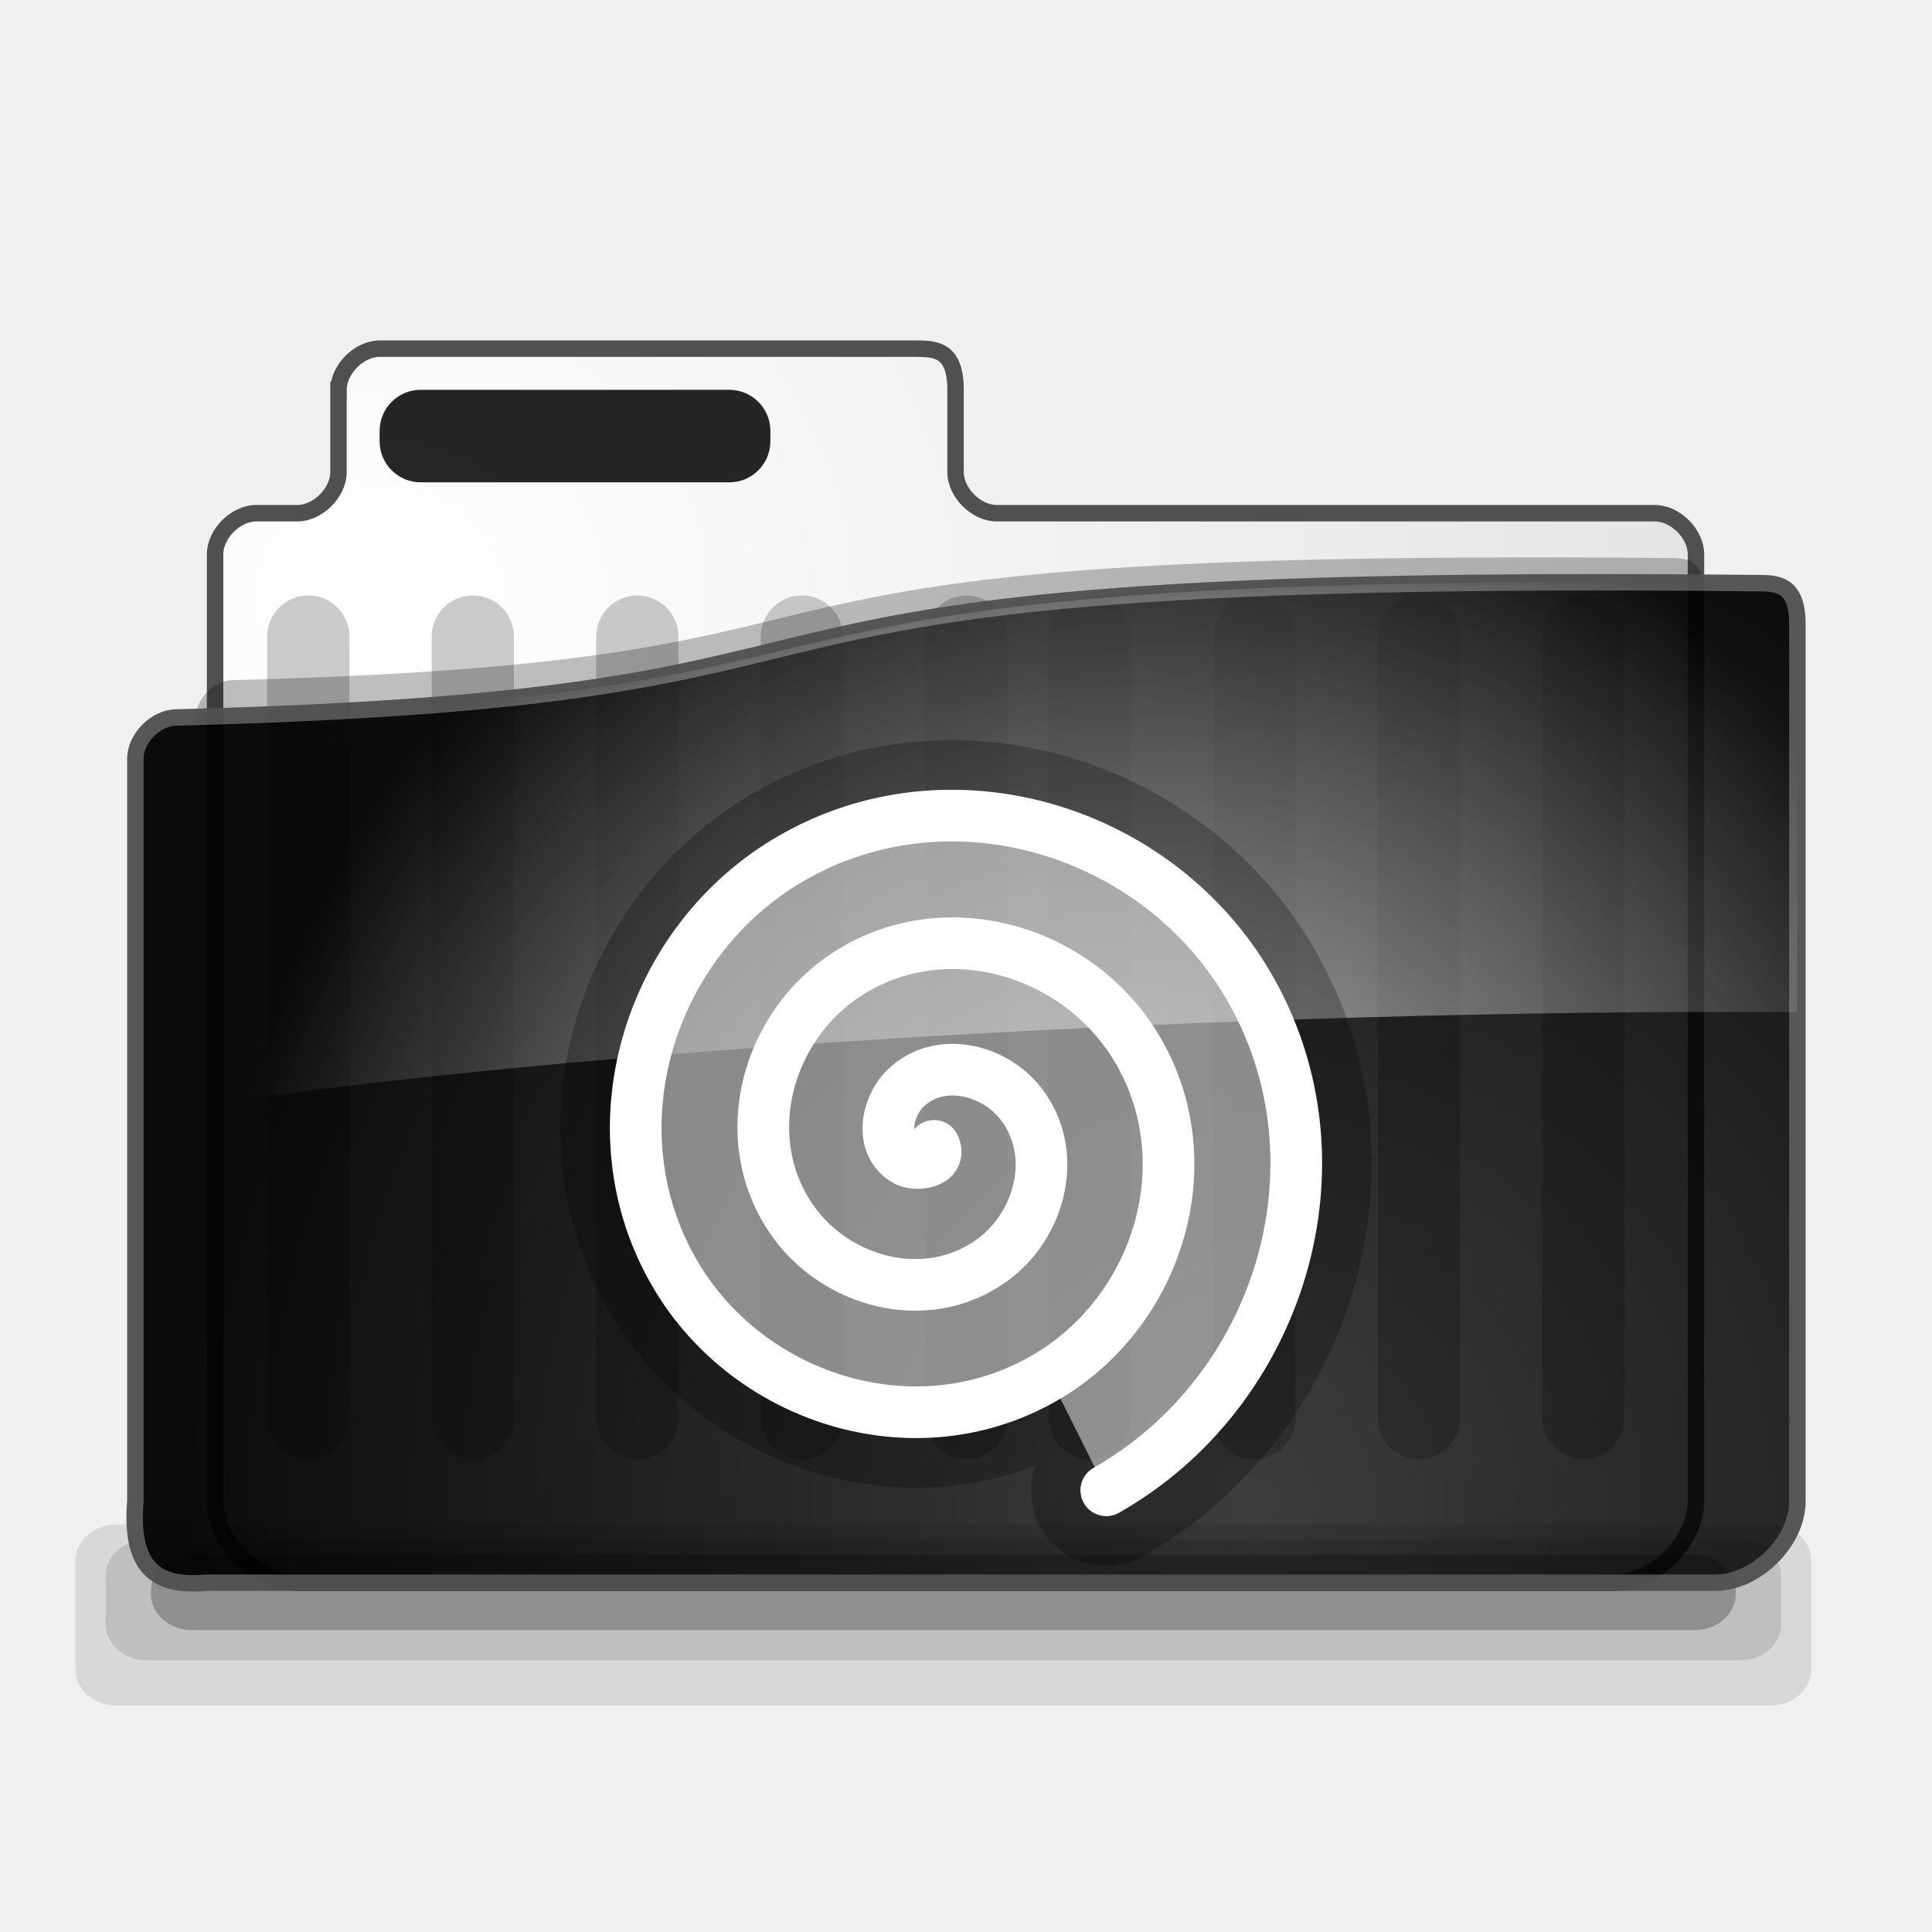
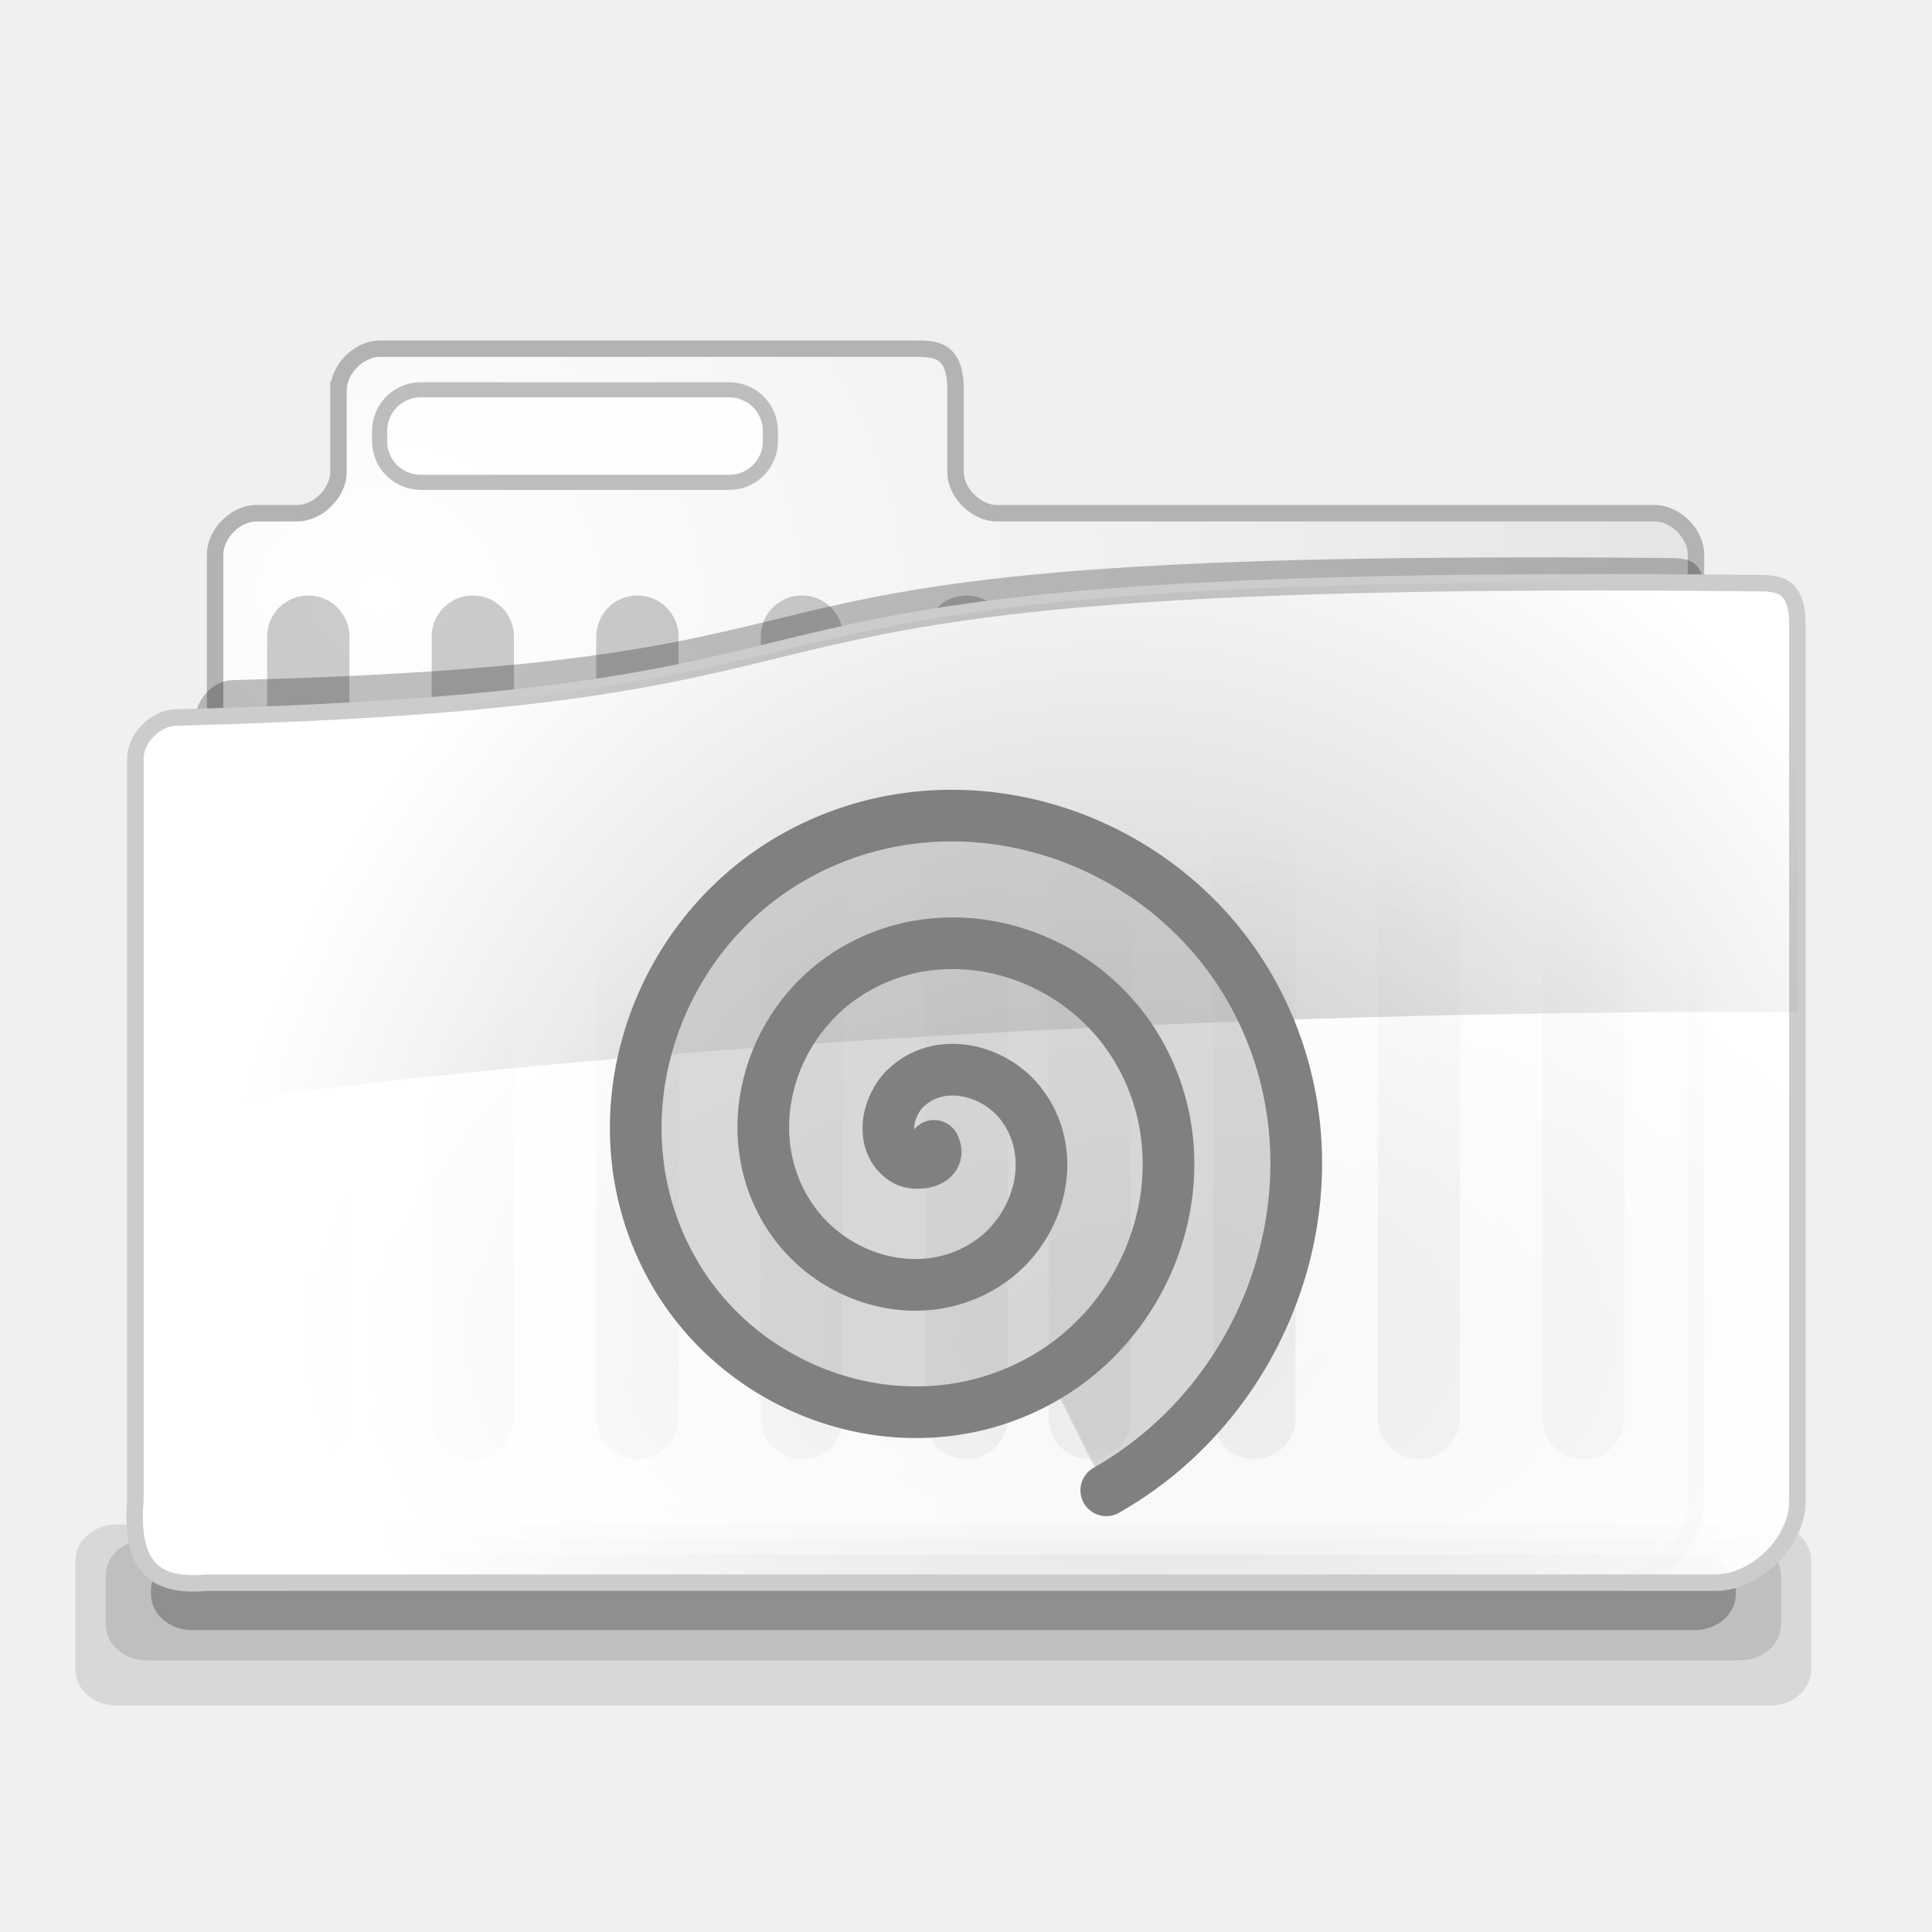
<svg xmlns="http://www.w3.org/2000/svg" xmlns:xlink="http://www.w3.org/1999/xlink" width="128" height="128" id="svg2" version="1.1">
  <defs id="defs4">
-     <linearGradient id="linearGradient3802">
-       <stop style="stop-color:#000000;stop-opacity:0.769;" offset="0" id="stop3804" />
-       <stop style="stop-color:#000000;stop-opacity:1;" offset="1" id="stop3806" />
+     <linearGradient id="linearGradient3885">
+       <stop style="stop-color:#ffffff;stop-opacity:0.675;" offset="0" id="stop3887" />
+       <stop style="stop-color:#ffffff;stop-opacity:1;" offset="1" id="stop3889" />
    </linearGradient>
    <linearGradient id="linearGradient3785-0-1-3">
      <stop style="stop-color:#ffffff;stop-opacity:1;" offset="0" id="stop3787-7-8-6" />
      <stop style="stop-color:#d6d6d6;stop-opacity:1;" offset="1" id="stop3789-1-7-4" />
    </linearGradient>
    <linearGradient id="linearGradient3786-7-0">
-       <stop style="stop-color:#ffffff;stop-opacity:1;" offset="0" id="stop3788-01-1" />
-       <stop style="stop-color:#ffffff;stop-opacity:0;" offset="1" id="stop3790-2-7" />
+       <stop style="stop-color:#000000;stop-opacity:1;" offset="0" id="stop3788-01-1" />
+       <stop style="stop-color:#000000;stop-opacity:0;" offset="1" id="stop3790-2-7" />
    </linearGradient>
    <linearGradient id="linearGradient4161-2-2">
      <stop style="stop-color:#ffffff;stop-opacity:1;" offset="0" id="stop4163-0" />
      <stop style="stop-color:#ffffff;stop-opacity:0;" offset="1" id="stop4165-5" />
    </linearGradient>
-     <radialGradient xlink:href="#linearGradient3802" id="radialGradient3232" gradientUnits="userSpaceOnUse" gradientTransform="matrix(1.384617,-4.5998478e-6,4.5998576e-6,1.384619,-59.3608,-403.6813)" cx="154.812" cy="1050.862" fx="154.812" fy="1050.862" r="6.5" />
-     <radialGradient xlink:href="#linearGradient3785-0-1-3" id="radialGradient3235" gradientUnits="userSpaceOnUse" gradientTransform="matrix(1.538461,-4.0200113e-6,4.0200063e-6,1.53846,-80.77343,-561.489)" cx="150" cy="1042.505" fx="150" fy="1042.505" r="6.5" />
-     <radialGradient xlink:href="#linearGradient4161-2-2" id="radialGradient3239" gradientUnits="userSpaceOnUse" gradientTransform="matrix(1.438202,6.1779722e-7,-4.6334786e-7,1.078652,-70.11232,911.5973)" cx="160" cy="88.782" fx="160" fy="88.782" r="13.906" />
-     <radialGradient xlink:href="#linearGradient3802" id="radialGradient3243" gradientUnits="userSpaceOnUse" gradientTransform="matrix(1.369066,-5.9207165e-7,5.920727e-7,1.369068,-60.89642,-371.428)" cx="165" cy="1014.406" fx="165" fy="1014.406" r="14.609" />
-     <radialGradient xlink:href="#linearGradient3785-0-1-3" id="radialGradient3253" gradientUnits="userSpaceOnUse" gradientTransform="matrix(1.369066,-5.9207165e-7,5.920727e-7,1.369068,-60.89642,-371.428)" cx="157.696" cy="1007.101" fx="157.696" fy="1007.101" r="14.609" />
-     <radialGradient xlink:href="#linearGradient3786-7-0" id="radialGradient3260" gradientUnits="userSpaceOnUse" gradientTransform="matrix(1.222481,2.9627286e-6,-3.21361e-6,1.324354,-10.90223,-318.9127)" cx="69.104" cy="1007.593" fx="69.104" fy="1007.593" r="49.081" />
-     <radialGradient xlink:href="#linearGradient3802" id="radialGradient3263" gradientUnits="userSpaceOnUse" gradientTransform="matrix(0.1946645,0,0,0.1946645,-23.56962,882.3219)" cx="548" cy="726.625" fx="548" fy="726.625" r="364" />
-     <radialGradient xlink:href="#linearGradient3785-0-1-3" id="radialGradient3284" gradientUnits="userSpaceOnUse" gradientTransform="matrix(0.3723091,0,0,0.327632,-19.52724,892.6949)" cx="120" cy="217.068" fx="120" fy="217.068" r="366" />
-     <radialGradient xlink:href="#linearGradient3802" id="radialGradient3069" gradientUnits="userSpaceOnUse" gradientTransform="matrix(1.384617,-4.5998478e-6,4.5998576e-6,1.384619,-59.3608,-403.6813)" cx="154.812" cy="1050.862" fx="154.812" fy="1050.862" r="6.5" />
-     <radialGradient xlink:href="#linearGradient3785-0-1-3" id="radialGradient3072" gradientUnits="userSpaceOnUse" gradientTransform="matrix(1.538461,-4.0200113e-6,4.0200063e-6,1.53846,-80.77343,-561.489)" cx="150" cy="1042.505" fx="150" fy="1042.505" r="6.5" />
-     <radialGradient xlink:href="#linearGradient4161-2-2" id="radialGradient3076" gradientUnits="userSpaceOnUse" gradientTransform="matrix(1.438202,6.1779722e-7,-4.6334786e-7,1.078652,-70.11232,911.5973)" cx="160" cy="88.782" fx="160" fy="88.782" r="13.906" />
-     <radialGradient xlink:href="#linearGradient3802" id="radialGradient3080" gradientUnits="userSpaceOnUse" gradientTransform="matrix(1.369066,-5.9207165e-7,5.920727e-7,1.369068,-60.89642,-371.428)" cx="165" cy="1014.406" fx="165" fy="1014.406" r="14.609" />
-     <radialGradient xlink:href="#linearGradient3785-0-1-3" id="radialGradient3089" gradientUnits="userSpaceOnUse" gradientTransform="matrix(1.369066,-5.9207165e-7,5.920727e-7,1.369068,-60.89642,-371.428)" cx="157.696" cy="1007.101" fx="157.696" fy="1007.101" r="14.609" />
-     <radialGradient xlink:href="#linearGradient3786-7-0" id="radialGradient3096" gradientUnits="userSpaceOnUse" gradientTransform="matrix(1.222481,2.9627286e-6,-3.21361e-6,1.324354,-10.90223,-318.9127)" cx="69.104" cy="1007.593" fx="69.104" fy="1007.593" r="49.081" />
-     <radialGradient xlink:href="#linearGradient3802" id="radialGradient3099" gradientUnits="userSpaceOnUse" gradientTransform="matrix(0.1946645,0,0,0.1946645,-23.56962,882.3219)" cx="548" cy="726.625" fx="548" fy="726.625" r="364" />
-     <radialGradient xlink:href="#linearGradient3785-0-1-3" id="radialGradient3120" gradientUnits="userSpaceOnUse" gradientTransform="matrix(0.3723091,0,0,0.327632,-19.52724,892.6949)" cx="120" cy="217.068" fx="120" fy="217.068" r="366" />
+     <radialGradient xlink:href="#linearGradient3785-0-1-3" id="radialGradient4284" gradientUnits="userSpaceOnUse" gradientTransform="matrix(1.538461,-4.0200113e-6,4.0200063e-6,1.53846,-80.77343,-561.489)" cx="150" cy="1042.505" fx="150" fy="1042.505" r="6.5" />
+     <radialGradient xlink:href="#linearGradient4161-2-2" id="radialGradient4288" gradientUnits="userSpaceOnUse" gradientTransform="matrix(1.438202,6.1779722e-7,-4.6334786e-7,1.078652,-70.11232,911.5973)" cx="160" cy="88.782" fx="160" fy="88.782" r="13.906" />
+     <radialGradient xlink:href="#linearGradient3785-0-1-3" id="radialGradient4299" gradientUnits="userSpaceOnUse" gradientTransform="matrix(1.369066,-5.9207165e-7,5.920727e-7,1.369068,-60.89642,-371.428)" cx="157.696" cy="1007.101" fx="157.696" fy="1007.101" r="14.609" />
+     <radialGradient xlink:href="#linearGradient3786-7-0" id="radialGradient4306" gradientUnits="userSpaceOnUse" gradientTransform="matrix(1.222481,2.9627286e-6,-3.21361e-6,1.324354,-10.90223,-318.9127)" cx="69.104" cy="1007.593" fx="69.104" fy="1007.593" r="49.081" />
+     <radialGradient xlink:href="#linearGradient3885" id="radialGradient4309" gradientUnits="userSpaceOnUse" gradientTransform="matrix(1,0,0,0.6059695,0,392.4939)" cx="75" cy="1022.936" fx="75" fy="1022.936" r="55.626" />
+     <radialGradient xlink:href="#linearGradient3785-0-1-3" id="radialGradient4330" gradientUnits="userSpaceOnUse" gradientTransform="matrix(0.3723091,0,0,0.327632,-19.52724,892.6949)" cx="120" cy="217.068" fx="120" fy="217.068" r="366" />
+     <radialGradient xlink:href="#linearGradient3785-0-1-3" id="radialGradient5225" gradientUnits="userSpaceOnUse" gradientTransform="matrix(1.538461,-4.0200113e-6,4.0200063e-6,1.53846,-80.77343,-561.489)" cx="150" cy="1042.505" fx="150" fy="1042.505" r="6.5" />
+     <radialGradient xlink:href="#linearGradient4161-2-2" id="radialGradient5229" gradientUnits="userSpaceOnUse" gradientTransform="matrix(1.438202,6.1779722e-7,-4.6334786e-7,1.078652,-70.11232,911.5973)" cx="160" cy="88.782" fx="160" fy="88.782" r="13.906" />
+     <radialGradient xlink:href="#linearGradient3785-0-1-3" id="radialGradient5240" gradientUnits="userSpaceOnUse" gradientTransform="matrix(1.369066,-5.9207165e-7,5.920727e-7,1.369068,-60.89642,-371.428)" cx="157.696" cy="1007.101" fx="157.696" fy="1007.101" r="14.609" />
+     <radialGradient xlink:href="#linearGradient3786-7-0" id="radialGradient5247" gradientUnits="userSpaceOnUse" gradientTransform="matrix(1.222481,2.9627286e-6,-3.21361e-6,1.324354,-10.90223,-318.9127)" cx="69.104" cy="1007.593" fx="69.104" fy="1007.593" r="49.081" />
+     <radialGradient xlink:href="#linearGradient3885" id="radialGradient5250" gradientUnits="userSpaceOnUse" gradientTransform="matrix(1,0,0,0.6059695,0,392.4939)" cx="75" cy="1022.936" fx="75" fy="1022.936" r="55.626" />
+     <radialGradient xlink:href="#linearGradient3785-0-1-3" id="radialGradient5271" gradientUnits="userSpaceOnUse" gradientTransform="matrix(0.3723091,0,0,0.327632,-19.52724,892.6949)" cx="120" cy="217.068" fx="120" fy="217.068" r="366" />
  </defs>
  <g id="layer1" transform="translate(0,-924.3622)">
-     <g id="g3890">
-       <path id="rect3002" d="m 22.425,950.187 0,5.451 c 0,1.363 -1.363,2.725 -2.725,2.725 -0.7,0 -1.399,0 -2.725,0 -1.363,0 -2.725,1.363 -2.725,2.725 l 0,62.682 c 0,2.725 2.725,5.451 5.451,5.451 l 87.21,0 c 2.725,0 5.451,-2.725 5.451,-5.398 l 0,-62.735 c 0,-1.363 -1.363,-2.725 -2.725,-2.725 l -43.605,0 c -1.363,0 -2.725,-1.363 -2.725,-2.725 l 0,-5.451 c 0,-2.725 -1.363,-2.725 -2.725,-2.725 l -35.429,1e-5 c -1.363,0 -2.725,1.363 -2.725,2.725 z" style="fill:url(#radialGradient3120);fill-opacity:1;stroke:#505050;stroke-width:1.09;stroke-miterlimit:4;stroke-opacity:1;stroke-dasharray:none" />
-       <rect ry="2.725" rx="2.725" y="950.187" x="25.15" height="6.132" width="25.89" id="rect3828" style="opacity:0.85;fill:#000000;fill-opacity:1;stroke:none" />
+     <g id="g5273">
+       <path id="rect3002" d="m 22.425,950.187 0,5.451 c 0,1.363 -1.363,2.725 -2.725,2.725 -0.7,0 -1.399,0 -2.725,0 -1.363,0 -2.725,1.363 -2.725,2.725 l 0,62.682 c 0,2.725 2.725,5.451 5.451,5.451 l 87.21,0 c 2.725,0 5.451,-2.725 5.451,-5.398 l 0,-62.735 c 0,-1.363 -1.363,-2.725 -2.725,-2.725 l -43.605,0 c -1.363,0 -2.725,-1.363 -2.725,-2.725 l 0,-5.451 c 0,-2.725 -1.363,-2.725 -2.725,-2.725 l -35.429,1e-5 c -1.363,0 -2.725,1.363 -2.725,2.725 z" style="fill:url(#radialGradient5271);fill-opacity:1;stroke:#b3b3b3;stroke-width:1.09;stroke-miterlimit:4;stroke-opacity:1;stroke-dasharray:none" />
+       <rect ry="2.725" rx="2.725" y="950.187" x="25.15" height="6.132" width="25.89" id="rect3828" style="opacity:0.85;fill:#ffffff;fill-opacity:1;stroke:#b3b3b3" />
      <path style="fill:#666666;fill-rule:evenodd;stroke:#999999;stroke-width:1.391;stroke-linecap:butt;stroke-linejoin:miter;stroke-miterlimit:4;stroke-opacity:1;stroke-dasharray:none" d="m 171.13,1009.927 c 1.542,0 2.783,-1.241 2.783,-2.783 l 0,-2.783 c 0,-1.542 -1.241,-2.783 -2.783,-2.783 -8.348,-4.174 -5.565,15.304 0,8.348 z" id="path3151" />
      <text x="-56" y="948.362" id="text5893-3" xml:space="preserve" style="font-size:24px;font-style:normal;font-weight:normal;line-height:125%;letter-spacing:0px;word-spacing:0px;fill:#000000;fill-opacity:1;stroke:none;font-family:Sans">
        <tspan x="-56" y="948.362" id="tspan5895-8">128</tspan>
      </text>
      <rect ry="2.389" rx="2.725" y="1025.362" x="5" height="12" width="115" id="rect3806" style="opacity:0.1;fill:#000000;fill-opacity:1;stroke:none" />
      <rect ry="2.389" rx="2.725" y="1026.362" x="7" height="8" width="111" id="rect3804" style="opacity:0.12;fill:#000000;stroke:none" />
      <rect ry="2.389" rx="2.725" y="1027.362" x="10" height="5" width="105" id="rect3802" style="opacity:0.25;fill:#000000;stroke:none" />
      <g transform="matrix(0.1362651,0,0,0.1362651,6.798041,929.4252)" id="g3867">
        <rect style="opacity:0.2;fill:#000000;fill-opacity:1;stroke:none" id="rect3847" width="40" height="420" x="80" y="252.362" rx="20" ry="20" />
        <rect ry="20" rx="20" y="252.362" x="160" height="420" width="40" id="rect3849" style="opacity:0.2;fill:#000000;fill-opacity:1;stroke:none" />
        <rect style="opacity:0.2;fill:#000000;fill-opacity:1;stroke:none" id="rect3851" width="40" height="420" x="240" y="252.362" rx="20" ry="20" />
        <rect ry="20" rx="20" y="252.362" x="320" height="420" width="40" id="rect3853" style="opacity:0.2;fill:#000000;fill-opacity:1;stroke:none" />
        <rect style="opacity:0.2;fill:#000000;fill-opacity:1;stroke:none" id="rect3855" width="40" height="420" x="400" y="252.362" rx="20" ry="20" />
        <rect ry="20" rx="20" y="252.362" x="460" height="420" width="40" id="rect3857" style="opacity:0.2;fill:#000000;fill-opacity:1;stroke:none" />
        <rect style="opacity:0.2;fill:#000000;fill-opacity:1;stroke:none" id="rect3859" width="40" height="420" x="540" y="252.362" rx="20" ry="20" />
        <rect ry="20" rx="20" y="252.362" x="620" height="420" width="40" id="rect3861" style="opacity:0.2;fill:#000000;fill-opacity:1;stroke:none" />
        <rect style="opacity:0.2;fill:#000000;fill-opacity:1;stroke:none" id="rect3863" width="40" height="420" x="700" y="252.362" rx="20" ry="20" />
      </g>
      <path id="path3797" d="m 98.082,961.3 c -56.631,0.216 -35.932,6.929 -82.654,8.12 -1.237,0 -2.46,1.256 -2.46,2.493 l 0,0.607 c 49.802,-1.867 26.412,-9.686 99.939,-9.401 -0.22,-1.774 -1.319,-1.786 -2.426,-1.786 -4.506,-0.047 -8.624,-0.048 -12.4,-0.034 z" style="opacity:0.25;fill:#000000;fill-opacity:1;stroke:none" />
-       <path style="opacity:0.95;fill:url(#radialGradient3099);fill-opacity:1;stroke:#505050;stroke-width:1.09;stroke-miterlimit:4;stroke-opacity:1;stroke-dasharray:none" d="m 11.695,971.897 c -1.363,0 -2.725,1.363 -2.725,2.725 l 0,49.148 c -0.397,4.727 1.603,5.727 4.73,5.451 l 99.931,0 c 2.725,0 5.451,-2.725 5.451,-5.398 l 0,-58.102 c 0,-2.725 -1.363,-2.725 -2.725,-2.725 C 36.971,962.168 66.572,970.497 11.695,971.897 z" id="path3798" />
-       <path id="path3015" d="m 102.822,962.934 c -61.041,0.238 -39.677,7.656 -91.125,8.969 -1.363,0 -2.719,1.356 -2.719,2.719 l 0,23.656 c 25.781,-4.312 70.315,-6.875 105.719,-6.875 1.463,0 2.922,0.022 4.375,0.031 l 0,-25.719 c 0,-2.725 -1.356,-2.719 -2.719,-2.719 -4.962,-0.052 -9.462,-0.078 -13.531,-0.062 z" style="opacity:0.75;fill:url(#radialGradient3096);fill-opacity:1;stroke:none" />
+       <path style="fill:url(#radialGradient5250);fill-opacity:1;stroke:#cccccc;stroke-width:1.09;stroke-miterlimit:4;stroke-opacity:1;stroke-dasharray:none" d="m 11.695,971.897 c -1.363,0 -2.725,1.363 -2.725,2.725 l 0,49.148 c -0.397,4.727 1.603,5.727 4.73,5.451 l 99.931,0 c 2.725,0 5.451,-2.725 5.451,-5.398 l 0,-58.102 c 0,-2.725 -1.363,-2.725 -2.725,-2.725 C 36.971,962.168 66.572,970.497 11.695,971.897 z" id="path3798" />
+       <path id="path3015" d="m 102.822,962.934 c -61.041,0.238 -39.677,7.656 -91.125,8.969 -1.363,0 -2.719,1.356 -2.719,2.719 l 0,23.656 c 25.781,-4.312 70.315,-6.875 105.719,-6.875 1.463,0 2.922,0.022 4.375,0.031 l 0,-25.719 c 0,-2.725 -1.356,-2.719 -2.719,-2.719 -4.962,-0.052 -9.462,-0.078 -13.531,-0.062 z" style="opacity:0.25;fill:url(#radialGradient5247);fill-opacity:1;stroke:none" />
      <text x="184" y="1000.362" id="text5901" xml:space="preserve" style="font-size:16px;font-style:normal;font-weight:normal;line-height:125%;letter-spacing:0px;word-spacing:0px;fill:#000000;fill-opacity:1;stroke:none;font-family:Sans">
        <tspan x="184" y="1000.362" id="tspan5903">31 - 17</tspan>
      </text>
      <text x="172" y="1048.362" id="text5905" xml:space="preserve" style="font-size:16px;font-style:normal;font-weight:normal;line-height:125%;letter-spacing:0px;word-spacing:0px;fill:#000000;fill-opacity:1;stroke:none;font-family:Sans">
        <tspan x="172" y="1048.362" id="tspan5907">16</tspan>
      </text>
-       <path style="fill:url(#radialGradient3089);fill-opacity:1;fill-rule:evenodd;stroke:#b3b3b3;stroke-width:1.391;stroke-linecap:butt;stroke-linejoin:miter;stroke-miterlimit:4;stroke-opacity:1;stroke-dasharray:none" d="m 148.87,989.058 c -1.542,0 -2.783,1.241 -2.783,2.783 l 0,25.043 c 0,1.542 1.241,2.783 2.783,2.783 l 19.478,0 c 1.542,0 2.783,-1.241 2.783,-2.783 l 0,-16.695 c 1.542,0 2.783,-1.241 2.783,-2.783 l 0,-2.783 c 0,-1.542 -1.241,-2.783 -2.783,-2.783 0,-1.542 -1.241,-2.783 -2.783,-2.783 l -19.478,0 z" id="path4512" />
+       <path style="fill:url(#radialGradient5240);fill-opacity:1;fill-rule:evenodd;stroke:#b3b3b3;stroke-width:1.391;stroke-linecap:butt;stroke-linejoin:miter;stroke-miterlimit:4;stroke-opacity:1;stroke-dasharray:none" d="m 148.87,989.058 c -1.542,0 -2.783,1.241 -2.783,2.783 l 0,25.043 c 0,1.542 1.241,2.783 2.783,2.783 l 19.478,0 c 1.542,0 2.783,-1.241 2.783,-2.783 l 0,-16.695 c 1.542,0 2.783,-1.241 2.783,-2.783 l 0,-2.783 c 0,-1.542 -1.241,-2.783 -2.783,-2.783 0,-1.542 -1.241,-2.783 -2.783,-2.783 l -19.478,0 z" id="path4512" />
      <rect width="40" height="40" rx="4.5902016e-07" x="140" y="984.362" id="rect5919" style="fill:none;stroke:#000000;stroke-width:1;stroke-linecap:round;stroke-linejoin:round;stroke-miterlimit:4;stroke-opacity:1;stroke-dasharray:none;stroke-dashoffset:0" />
      <rect width="24" height="24" rx="4.5902016e-07" x="140" y="1032.362" id="rect5921" style="fill:none;stroke:#000000;stroke-width:1;stroke-linecap:round;stroke-linejoin:round;stroke-miterlimit:4;stroke-opacity:1;stroke-dasharray:none;stroke-dashoffset:0" />
      <rect width="32" height="4" rx="4.5902016e-07" x="144" y="980.362" id="rect6935" style="fill:#b3b3b3;fill-opacity:1;stroke:none" />
      <rect width="4" height="32" rx="4.5902016e-07" x="136" y="988.362" id="rect6937" style="fill:#b3b3b3;fill-opacity:1;stroke:none" />
      <rect width="16" height="4" rx="4.5902016e-07" x="144" y="1028.362" id="rect6939" style="fill:#b3b3b3;fill-opacity:1;stroke:none" />
      <rect width="4" height="16" rx="4.5902016e-07" x="136" y="1036.362" id="rect6941" style="fill:#b3b3b3;fill-opacity:1;stroke:none" />
-       <path id="rect3144" d="m 148.87,989.058 c -1.542,0 -2.783,1.241 -2.783,2.783 l 0,25.043 c 0,1.542 1.241,2.783 2.783,2.783 l 19.478,0 c 1.542,0 2.783,-1.241 2.783,-2.783 l 0,-16.695 c 1.542,0 2.783,-1.241 2.783,-2.783 l 0,-2.783 c 0,-1.542 -1.241,-2.783 -2.783,-2.783 0,-1.542 -1.241,-2.783 -2.783,-2.783 l -19.478,0 z" style="opacity:0.85;fill:url(#radialGradient3080);fill-opacity:1;fill-rule:evenodd;stroke:#b3b3b3;stroke-width:1.391;stroke-linecap:butt;stroke-linejoin:miter;stroke-miterlimit:4;stroke-opacity:1;stroke-dasharray:none" />
-       <rect ry="1.391" rx="1.391" y="991.841" x="148.87" height="25.043" width="19.478" id="rect3146" style="fill:none;stroke:#eeeeec;stroke-width:1.391;stroke-miterlimit:4;stroke-dasharray:none" />
-       <path id="path4154" d="m 148.875,989.05 c -1.542,0 -2.781,1.24 -2.781,2.781 l 0,14.594 c 6.877,-2.981 15.551,-4.813 25.031,-5.031 l 0,-1.219 c 1.542,0 2.781,-1.24 2.781,-2.781 l 0,-2.781 c 0,-1.542 -1.24,-2.781 -2.781,-2.781 0,-1.542 -1.24,-2.781 -2.781,-2.781 l -19.469,0 z" style="opacity:0.5;fill:url(#radialGradient3076);fill-opacity:1;fill-rule:evenodd;stroke:none" />
+       <path id="rect3144" d="m 148.87,989.058 c -1.542,0 -2.783,1.241 -2.783,2.783 l 0,25.043 c 0,1.542 1.241,2.783 2.783,2.783 l 19.478,0 c 1.542,0 2.783,-1.241 2.783,-2.783 l 0,-16.695 c 1.542,0 2.783,-1.241 2.783,-2.783 l 0,-2.783 c 0,-1.542 -1.241,-2.783 -2.783,-2.783 0,-1.542 -1.241,-2.783 -2.783,-2.783 l -19.478,0 z" style="opacity:0.85;fill:#ffffff;fill-opacity:1;fill-rule:evenodd;stroke:#b3b3b3;stroke-width:1.391;stroke-linecap:butt;stroke-linejoin:miter;stroke-miterlimit:4;stroke-opacity:1;stroke-dasharray:none" />
+       <rect ry="1.391" rx="1.391" y="991.841" x="148.87" height="25.043" width="19.478" id="rect3146" style="fill:none;stroke:#cccccc;stroke-width:1.391;stroke-miterlimit:4;stroke-dasharray:none" />
+       <path id="path4154" d="m 148.875,989.05 c -1.542,0 -2.781,1.24 -2.781,2.781 l 0,14.594 c 6.877,-2.981 15.551,-4.813 25.031,-5.031 l 0,-1.219 c 1.542,0 2.781,-1.24 2.781,-2.781 l 0,-2.781 c 0,-1.542 -1.24,-2.781 -2.781,-2.781 0,-1.542 -1.24,-2.781 -2.781,-2.781 l -19.469,0 z" style="opacity:0.5;fill:url(#radialGradient5229);fill-opacity:1;fill-rule:evenodd;stroke:none" />
      <path id="rect4029" d="m 147,1036.362 c -1.108,0 -2,0.892 -2,2 l 0,12 c 0,1.108 0.892,2 2,2 l 10,0 c 1.108,0 2,-0.892 2,-2 l 0,-7.281 c 0.597,-0.345 1,-0.977 1,-1.719 l 0,-2 c 0,-0.816 -0.49,-1.501 -1.188,-1.812 -0.312,-0.698 -0.997,-1.188 -1.812,-1.188 z" style="fill:#888a85;fill-opacity:1;stroke:none" />
-       <path style="fill:url(#radialGradient3072);fill-opacity:1;stroke:none" d="m 147,1037.362 c -0.554,0 -1,0.446 -1,1 l 0,12 c 0,0.554 0.446,1 1,1 l 10,0 c 0.554,0 1,-0.446 1,-1 l 0,-8 c 0.554,0 1,-0.446 1,-1 l 0,-2 c 0,-0.554 -0.446,-1 -1,-1 0,-0.554 -0.446,-1 -1,-1 z" id="path4516" />
-       <path id="rect4016" d="m 147,1037.362 c -0.554,0 -1,0.446 -1,1 l 0,12 c 0,0.554 0.446,1 1,1 l 10,0 c 0.554,0 1,-0.446 1,-1 l 0,-8 c 0.554,0 1,-0.446 1,-1 l 0,-2 c 0,-0.554 -0.446,-1 -1,-1 0,-0.554 -0.446,-1 -1,-1 z" style="opacity:0.85;fill:url(#radialGradient3069);fill-opacity:1;stroke:none" />
-       <path id="rect4018" d="m 148,1038.362 c -0.554,0 -1,0.446 -1,1 l 0,10 c 0,0.554 0.446,1 1,1 l 8,0 c 0.554,0 1,-0.446 1,-1 l 0,-10 c 0,-0.554 -0.446,-1 -1,-1 z m 1,1 6,0 c 0.554,0 1,0.446 1,1 l 0,8 c 0,0.554 -0.446,1 -1,1 l -6,0 c -0.554,0 -1,-0.446 -1,-1 l 0,-8 c 0,-0.554 0.446,-1 1,-1 z" style="fill:#eeeeec;fill-opacity:1;stroke:none" />
+       <path style="fill:url(#radialGradient5225);fill-opacity:1;stroke:none" d="m 147,1037.362 c -0.554,0 -1,0.446 -1,1 l 0,12 c 0,0.554 0.446,1 1,1 l 10,0 c 0.554,0 1,-0.446 1,-1 l 0,-8 c 0.554,0 1,-0.446 1,-1 l 0,-2 c 0,-0.554 -0.446,-1 -1,-1 0,-0.554 -0.446,-1 -1,-1 z" id="path4516" />
+       <path id="rect4016" d="m 147,1037.362 c -0.554,0 -1,0.446 -1,1 l 0,12 c 0,0.554 0.446,1 1,1 l 10,0 c 0.554,0 1,-0.446 1,-1 l 0,-8 c 0.554,0 1,-0.446 1,-1 l 0,-2 c 0,-0.554 -0.446,-1 -1,-1 0,-0.554 -0.446,-1 -1,-1 z" style="opacity:0.85;fill:#ffffff;fill-opacity:1;stroke:none" />
+       <path id="rect4018" d="m 148,1038.362 c -0.554,0 -1,0.446 -1,1 l 0,10 c 0,0.554 0.446,1 1,1 l 8,0 c 0.554,0 1,-0.446 1,-1 l 0,-10 c 0,-0.554 -0.446,-1 -1,-1 z m 1,1 6,0 c 0.554,0 1,0.446 1,1 l 0,8 c 0,0.554 -0.446,1 -1,1 l -6,0 c -0.554,0 -1,-0.446 -1,-1 l 0,-8 c 0,-0.554 0.446,-1 1,-1 z" style="fill:#cccccc;fill-opacity:1;stroke:none" />
    </g>
-     <g id="g3110">
-       <g id="g5895">
-         <path transform="matrix(1.141028,0,0,1.141028,-6.578504,916.9831)" d="m 60,73 c 0.501,1.003 -1.104,1.171 -1.667,0.833 -1.524,-0.914 -1.086,-3.11 2e-6,-4.167 1.942,-1.89 5.098,-1.135 6.667,0.833 2.302,2.889 1.196,7.116 -1.667,9.167 -3.816,2.733 -9.146,1.262 -11.667,-2.5 -3.172,-4.734 -1.331,-11.181 3.333,-14.167 5.649,-3.616 13.22,-1.401 16.667,4.167 4.062,6.562 1.473,15.26 -5,19.167 -7.473,4.511 -17.301,1.545 -21.667,-5.833 -4.96,-8.384 -1.618,-19.344 6.667,-24.167 9.294,-5.411 21.387,-1.691 26.667,7.5 5.862,10.203 1.764,23.43 -8.333,29.167" id="path3794" style="opacity:0.25;fill:#000000;fill-opacity:1;stroke:#000000;stroke-width:8.764;stroke-linecap:round;stroke-linejoin:miter;stroke-miterlimit:4;stroke-opacity:1;stroke-dasharray:none" />
-         <path style="fill:#ffffff;fill-opacity:0.502;stroke:#ffffff;stroke-width:3;stroke-linecap:round;stroke-linejoin:miter;stroke-miterlimit:4;stroke-opacity:1;stroke-dasharray:none" id="path3017" d="m 60,73 c 0.501,1.003 -1.104,1.171 -1.667,0.833 -1.524,-0.914 -1.086,-3.11 2e-6,-4.167 1.942,-1.89 5.098,-1.135 6.667,0.833 2.302,2.889 1.196,7.116 -1.667,9.167 -3.816,2.733 -9.146,1.262 -11.667,-2.5 -3.172,-4.734 -1.331,-11.181 3.333,-14.167 5.649,-3.616 13.22,-1.401 16.667,4.167 4.062,6.562 1.473,15.26 -5,19.167 -7.473,4.511 -17.301,1.545 -21.667,-5.833 -4.96,-8.384 -1.618,-19.344 6.667,-24.167 9.294,-5.411 21.387,-1.691 26.667,7.5 5.862,10.203 1.764,23.43 -8.333,29.167" transform="matrix(1.141028,0,0,1.141028,-6.578504,916.9831)" />
-       </g>
-       <path style="fill:#ffffff;fill-opacity:0.502;stroke:#ffffff;stroke-width:3;stroke-linecap:round;stroke-linejoin:miter;stroke-miterlimit:4;stroke-opacity:1;stroke-dasharray:none" id="path10576" d="m 60,73 c 0.501,1.003 -1.104,1.171 -1.667,0.833 -1.524,-0.914 -1.086,-3.11 2e-6,-4.167 1.942,-1.89 5.098,-1.135 6.667,0.833 2.302,2.889 1.196,7.116 -1.667,9.167 -3.816,2.733 -9.146,1.262 -11.667,-2.5 -3.172,-4.734 -1.331,-11.181 3.333,-14.167 5.649,-3.616 13.22,-1.401 16.667,4.167 4.062,6.562 1.473,15.26 -5,19.167 -7.473,4.511 -17.301,1.545 -21.667,-5.833 -4.96,-8.384 -1.618,-19.344 6.667,-24.167 9.294,-5.411 21.387,-1.691 26.667,7.5 5.862,10.203 1.764,23.43 -8.333,29.167" transform="matrix(0.3385475,0,0,0.3385475,137.6678,979.5087)" />
-       <path id="path10578-4" d="m 152.5,1041.362 c -1.933,0 -3.5,1.567 -3.5,3.5 0,0.197 0.051,0.379 0.094,0.562 0.259,1.105 1.222,1.938 2.406,1.938 1.208,0 2.204,-0.861 2.438,-2 l 2.031,0 c 0.023,-0.162 0.031,-0.332 0.031,-0.5 0,-1.933 -1.567,-3.5 -3.5,-3.5 z" style="fill:#ffffff;fill-opacity:1;stroke:none" />
-     </g>
+     <path style="fill:#b3b3b3;fill-opacity:0.502;stroke:#808080;stroke-width:3;stroke-linecap:round;stroke-linejoin:miter;stroke-miterlimit:4;stroke-opacity:1;stroke-dasharray:none" id="path3017" d="m 60,73 c 0.501,1.003 -1.104,1.171 -1.667,0.833 -1.524,-0.914 -1.086,-3.11 2e-6,-4.167 1.942,-1.89 5.098,-1.135 6.667,0.833 2.302,2.889 1.196,7.116 -1.667,9.167 -3.816,2.733 -9.146,1.262 -11.667,-2.5 -3.172,-4.734 -1.331,-11.181 3.333,-14.167 5.649,-3.616 13.22,-1.401 16.667,4.167 4.062,6.562 1.473,15.26 -5,19.167 -7.473,4.511 -17.301,1.545 -21.667,-5.833 -4.96,-8.384 -1.618,-19.344 6.667,-24.167 9.294,-5.411 21.387,-1.691 26.667,7.5 5.862,10.203 1.764,23.43 -8.333,29.167" transform="matrix(1.141028,0,0,1.141028,-6.578504,916.9831)" />
+     <path transform="matrix(0.3385475,0,0,0.3385475,137.6678,979.5087)" d="m 60,73 c 0.501,1.003 -1.104,1.171 -1.667,0.833 -1.524,-0.914 -1.086,-3.11 2e-6,-4.167 1.942,-1.89 5.098,-1.135 6.667,0.833 2.302,2.889 1.196,7.116 -1.667,9.167 -3.816,2.733 -9.146,1.262 -11.667,-2.5 -3.172,-4.734 -1.331,-11.181 3.333,-14.167 5.649,-3.616 13.22,-1.401 16.667,4.167 4.062,6.562 1.473,15.26 -5,19.167 -7.473,4.511 -17.301,1.545 -21.667,-5.833 -4.96,-8.384 -1.618,-19.344 6.667,-24.167 9.294,-5.411 21.387,-1.691 26.667,7.5 5.862,10.203 1.764,23.43 -8.333,29.167" id="path10576" style="fill:#b3b3b3;fill-opacity:0.502;stroke:#808080;stroke-width:3;stroke-linecap:round;stroke-linejoin:miter;stroke-miterlimit:4;stroke-opacity:1;stroke-dasharray:none" />
+     <path style="fill:#808080;fill-opacity:1;stroke:none" d="m 152.5,1041.362 c -1.933,0 -3.5,1.567 -3.5,3.5 0,0.197 0.051,0.379 0.094,0.562 0.259,1.105 1.222,1.938 2.406,1.938 1.208,0 2.204,-0.861 2.438,-2 l 2.031,0 c 0.023,-0.162 0.031,-0.332 0.031,-0.5 0,-1.933 -1.567,-3.5 -3.5,-3.5 z" id="path10578-4" />
  </g>
</svg>
